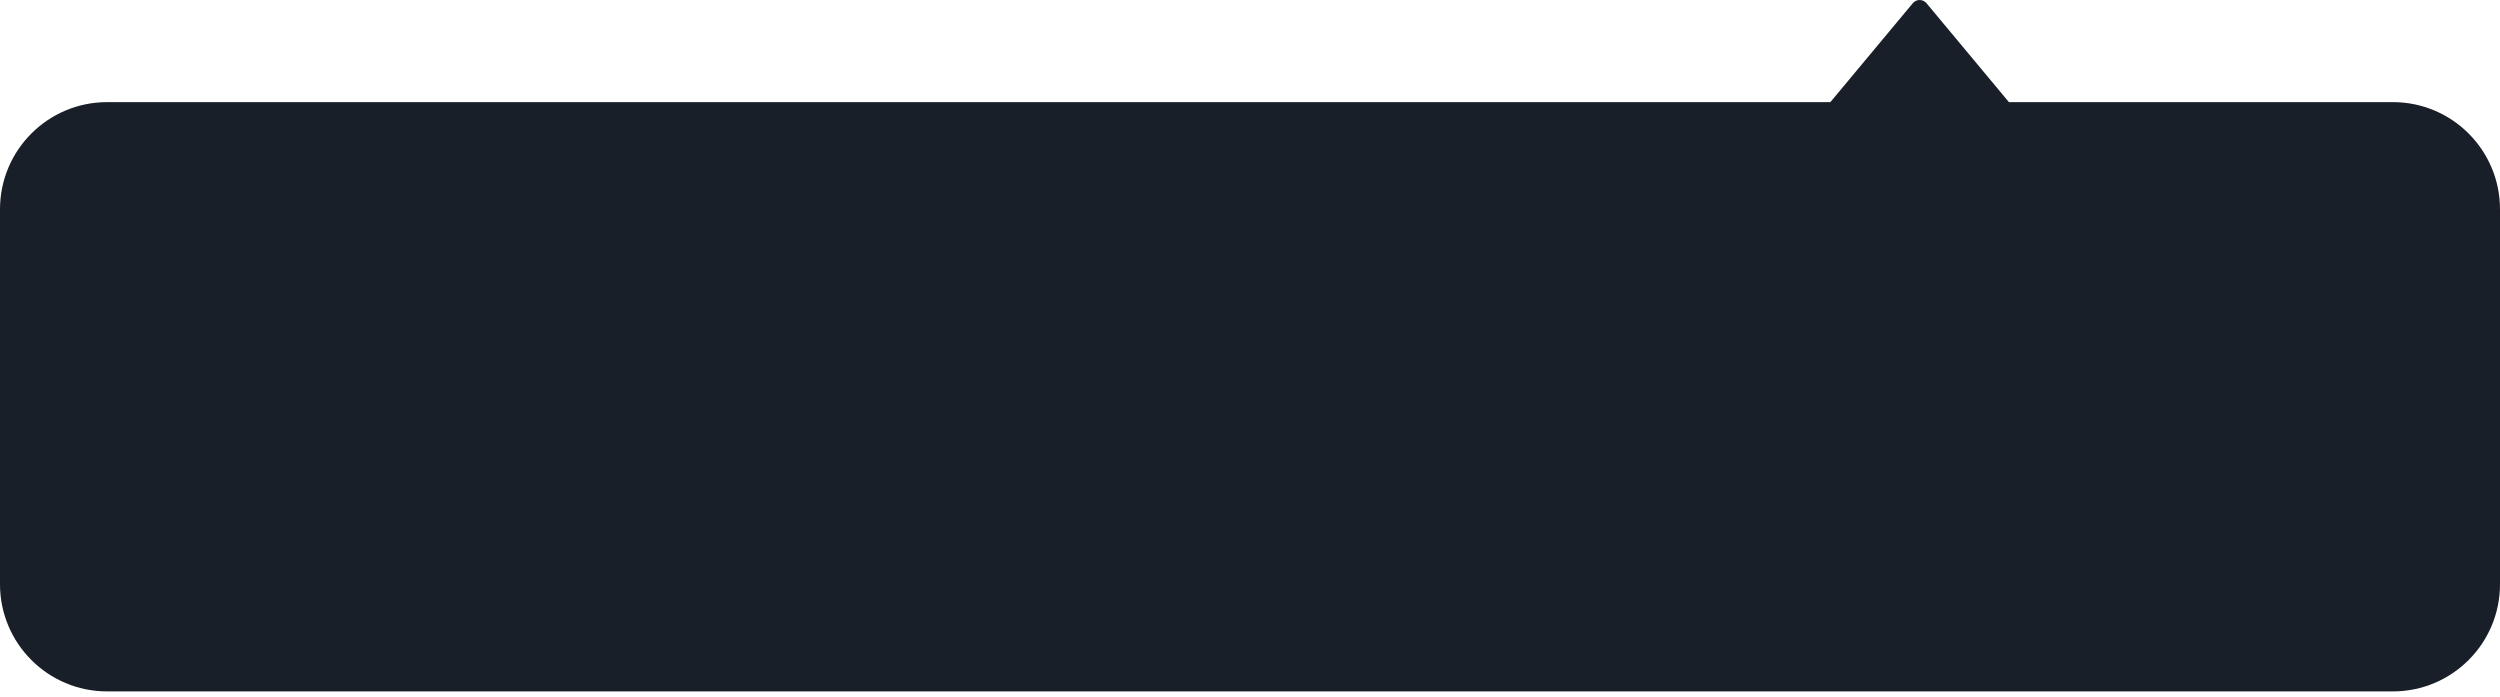
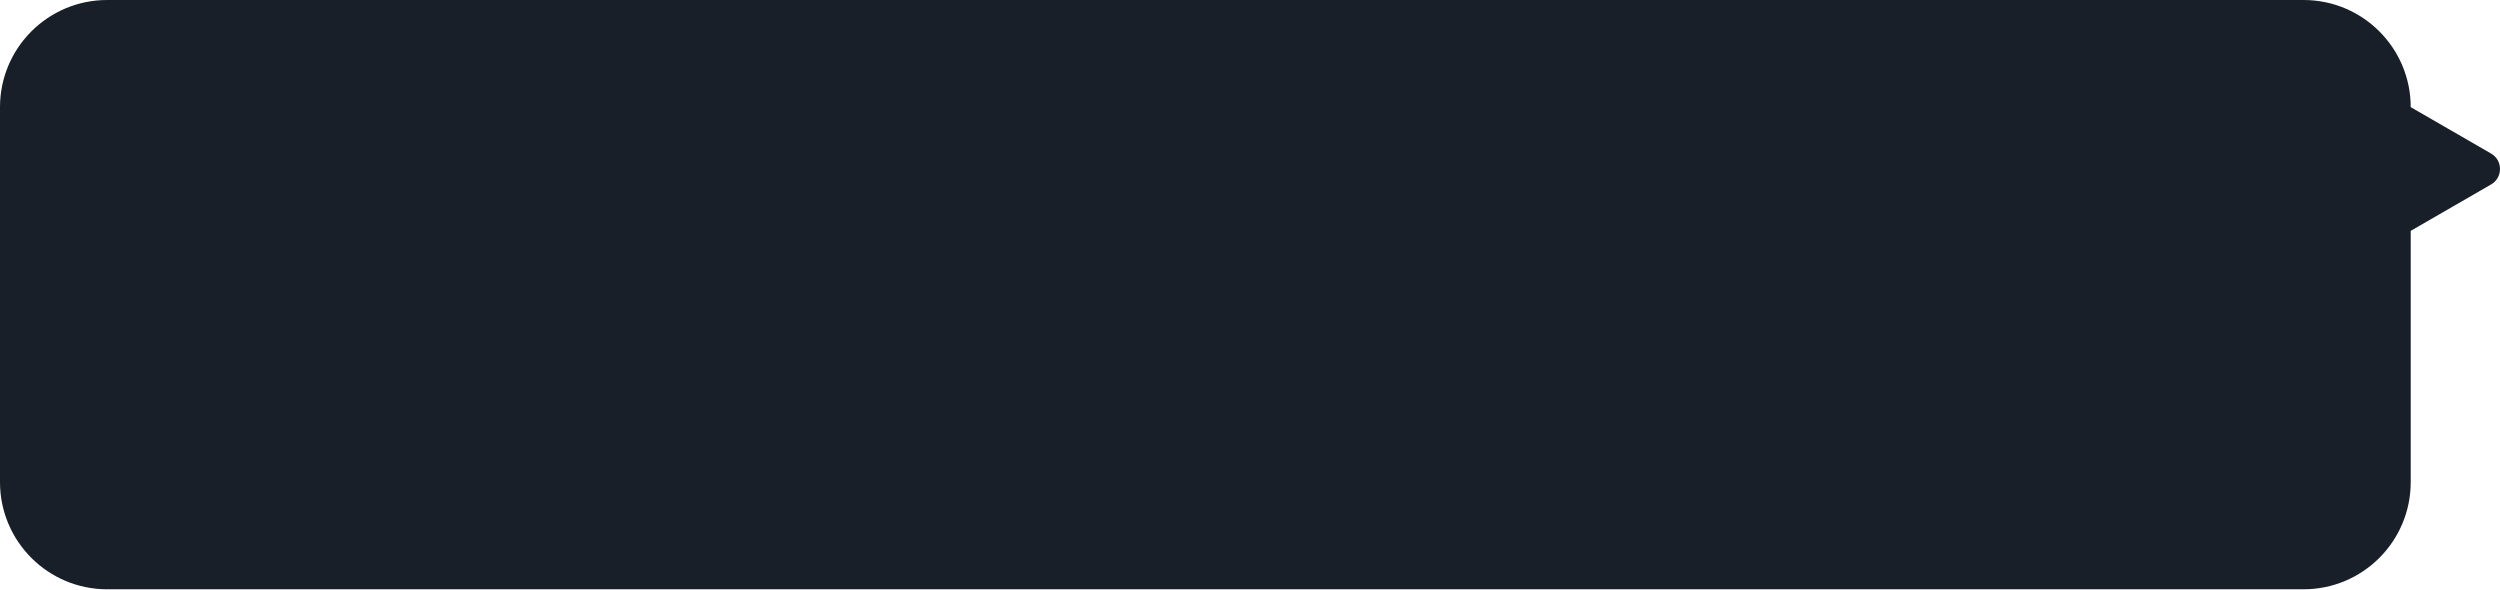
- <svg xmlns="http://www.w3.org/2000/svg" width="280" height="78" viewBox="0 0 280 78" fill="none">
-   <path d="M205 11.438L12 11.438C5.373 11.438 -5.10693e-06 16.811 -4.72083e-06 23.438L-1.04907e-06 65.438C-2.76403e-07 72.065 5.373 77.438 12 77.438L268 77.438C274.627 77.438 280 72.065 280 65.438L280 23.438C280 16.811 274.627 11.438 268 11.438L225 11.438L215.769 0.36C215.369 -0.12 214.631 -0.12 214.231 0.36L205 11.438Z" fill="#191F28" />
+ <svg xmlns="http://www.w3.org/2000/svg" width="280" height="66" viewBox="0 0 280 66" fill="none">
+   <path d="M258 0C264.627 0 270 5.373 270 12L279 17.196C280.333 17.966 280.333 19.89 279 20.66L270 25.856V54C270 60.627 264.627 66 258 66H12C5.373 66 1.93283e-07 60.627 0 54V12C1.93283e-07 5.373 5.373 1.57038e-07 12 0H258Z" fill="#191F28" />
</svg>
